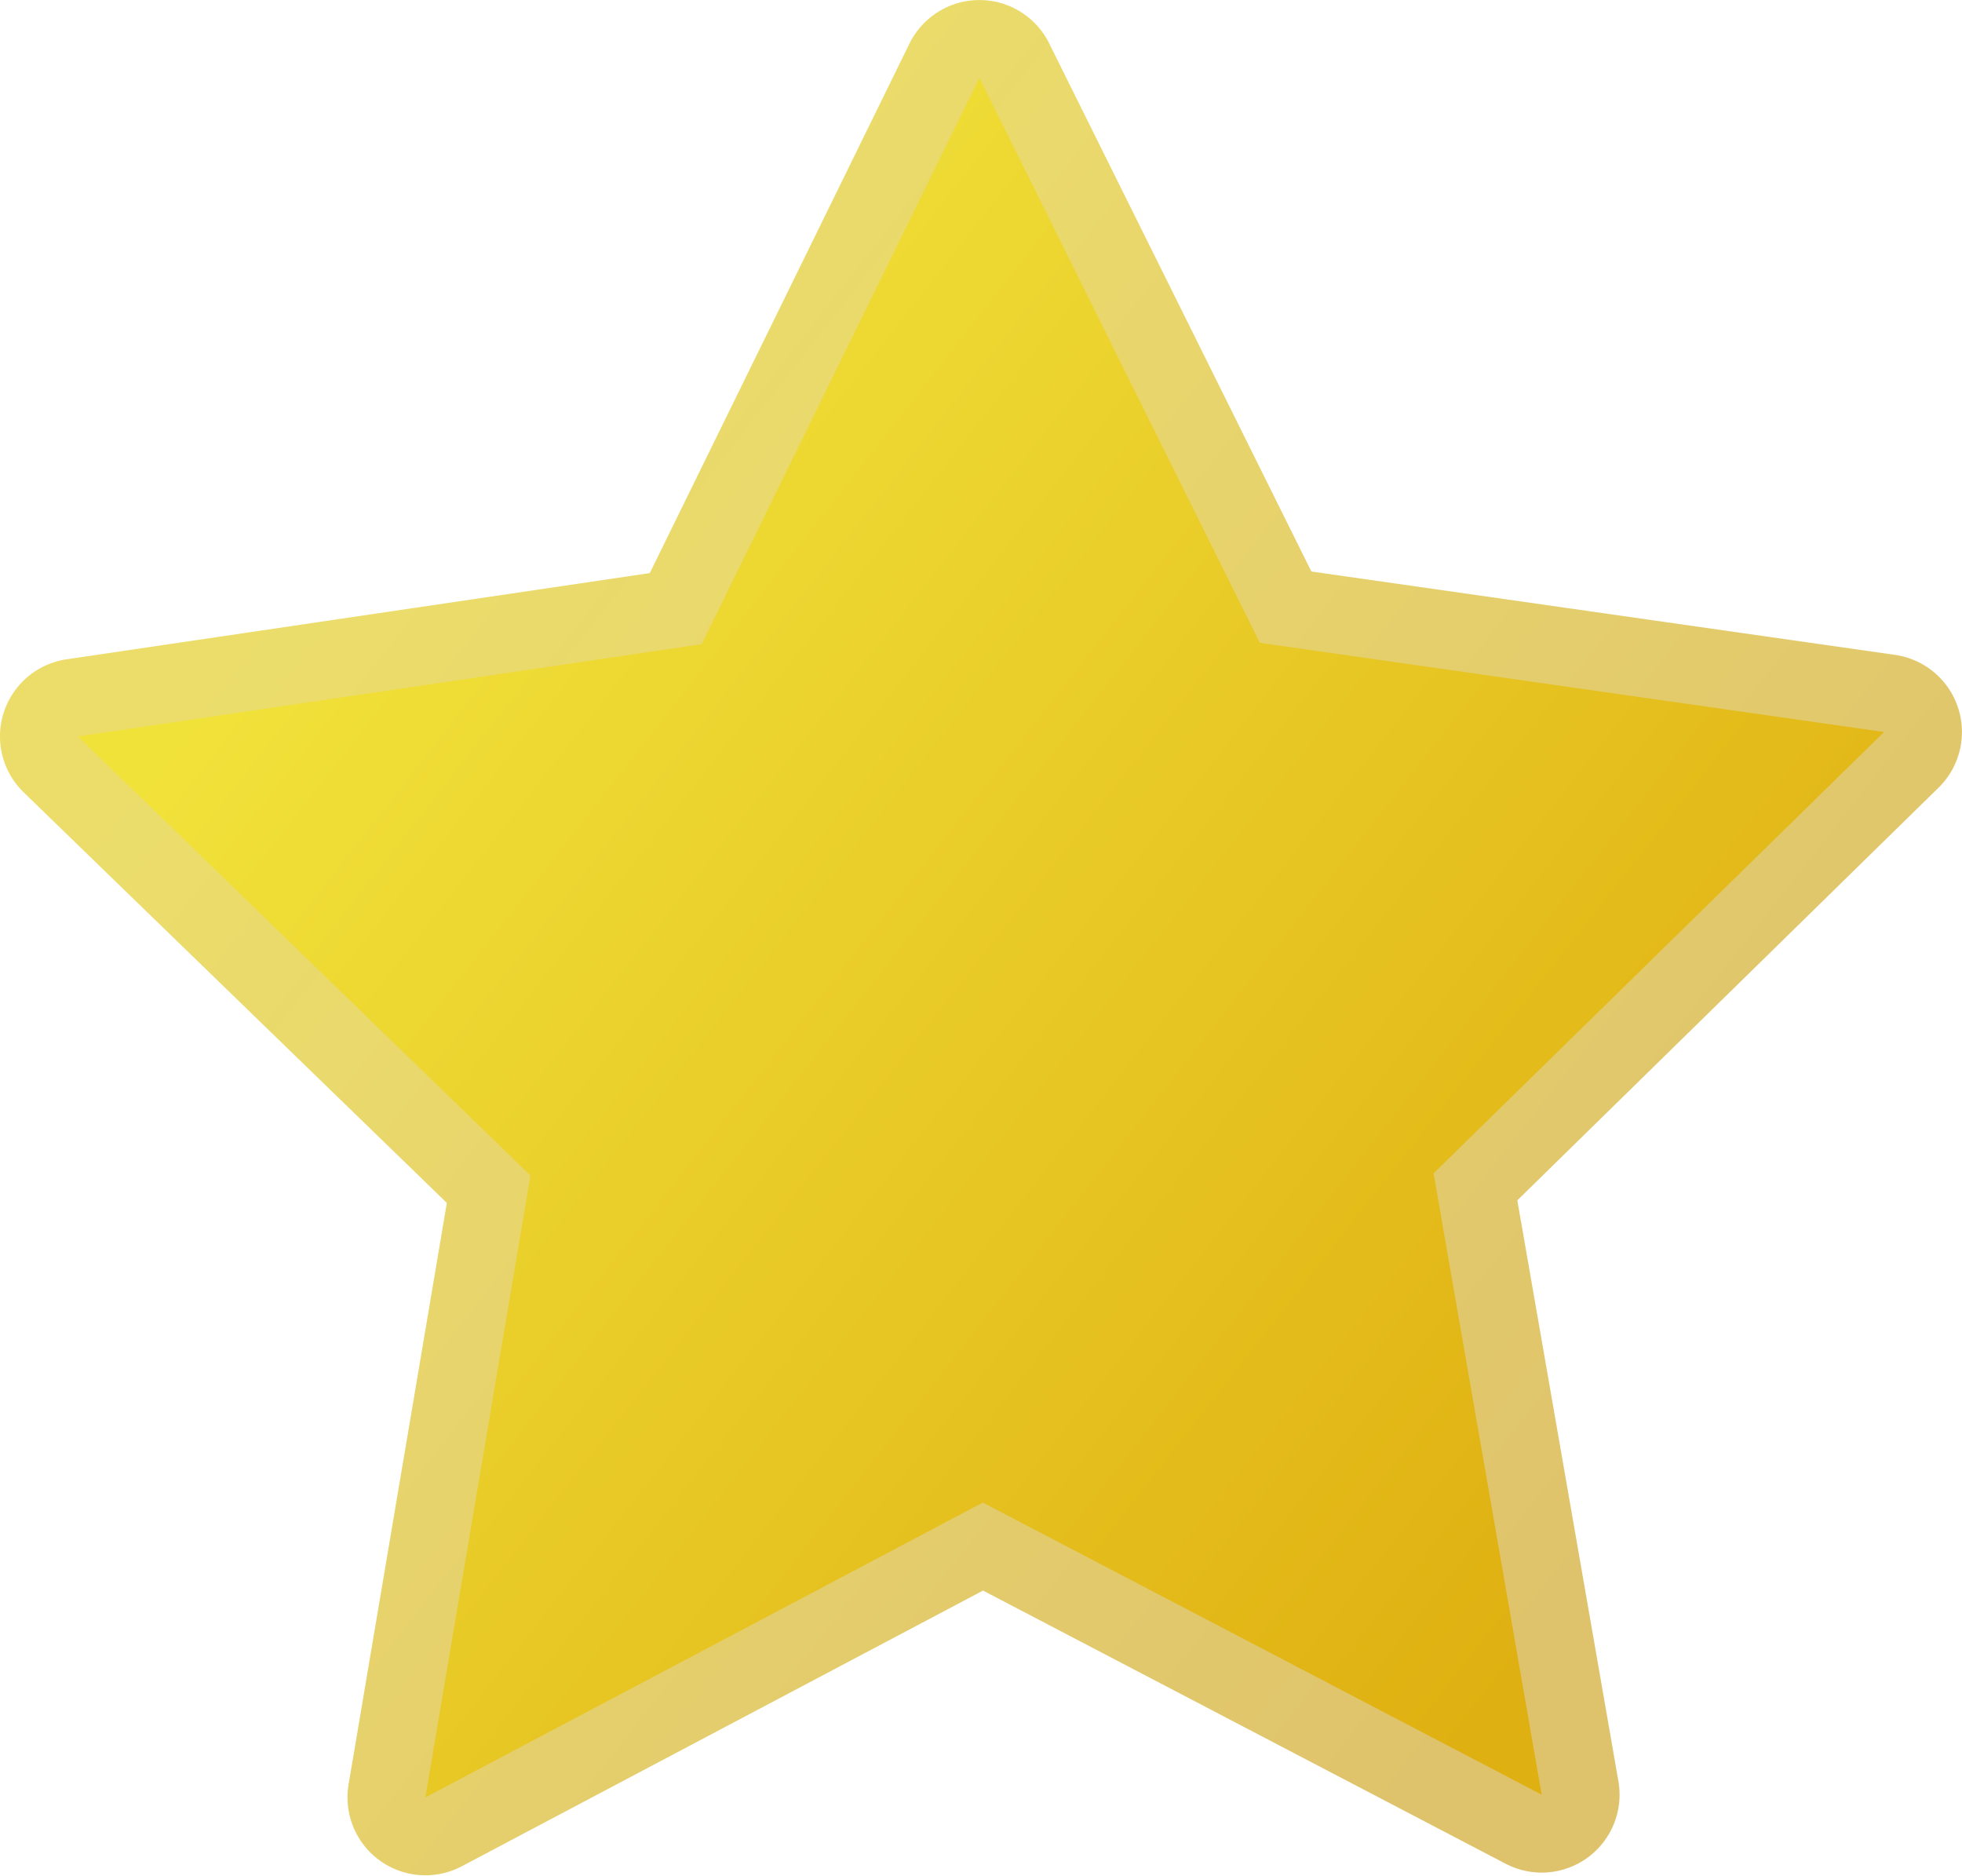
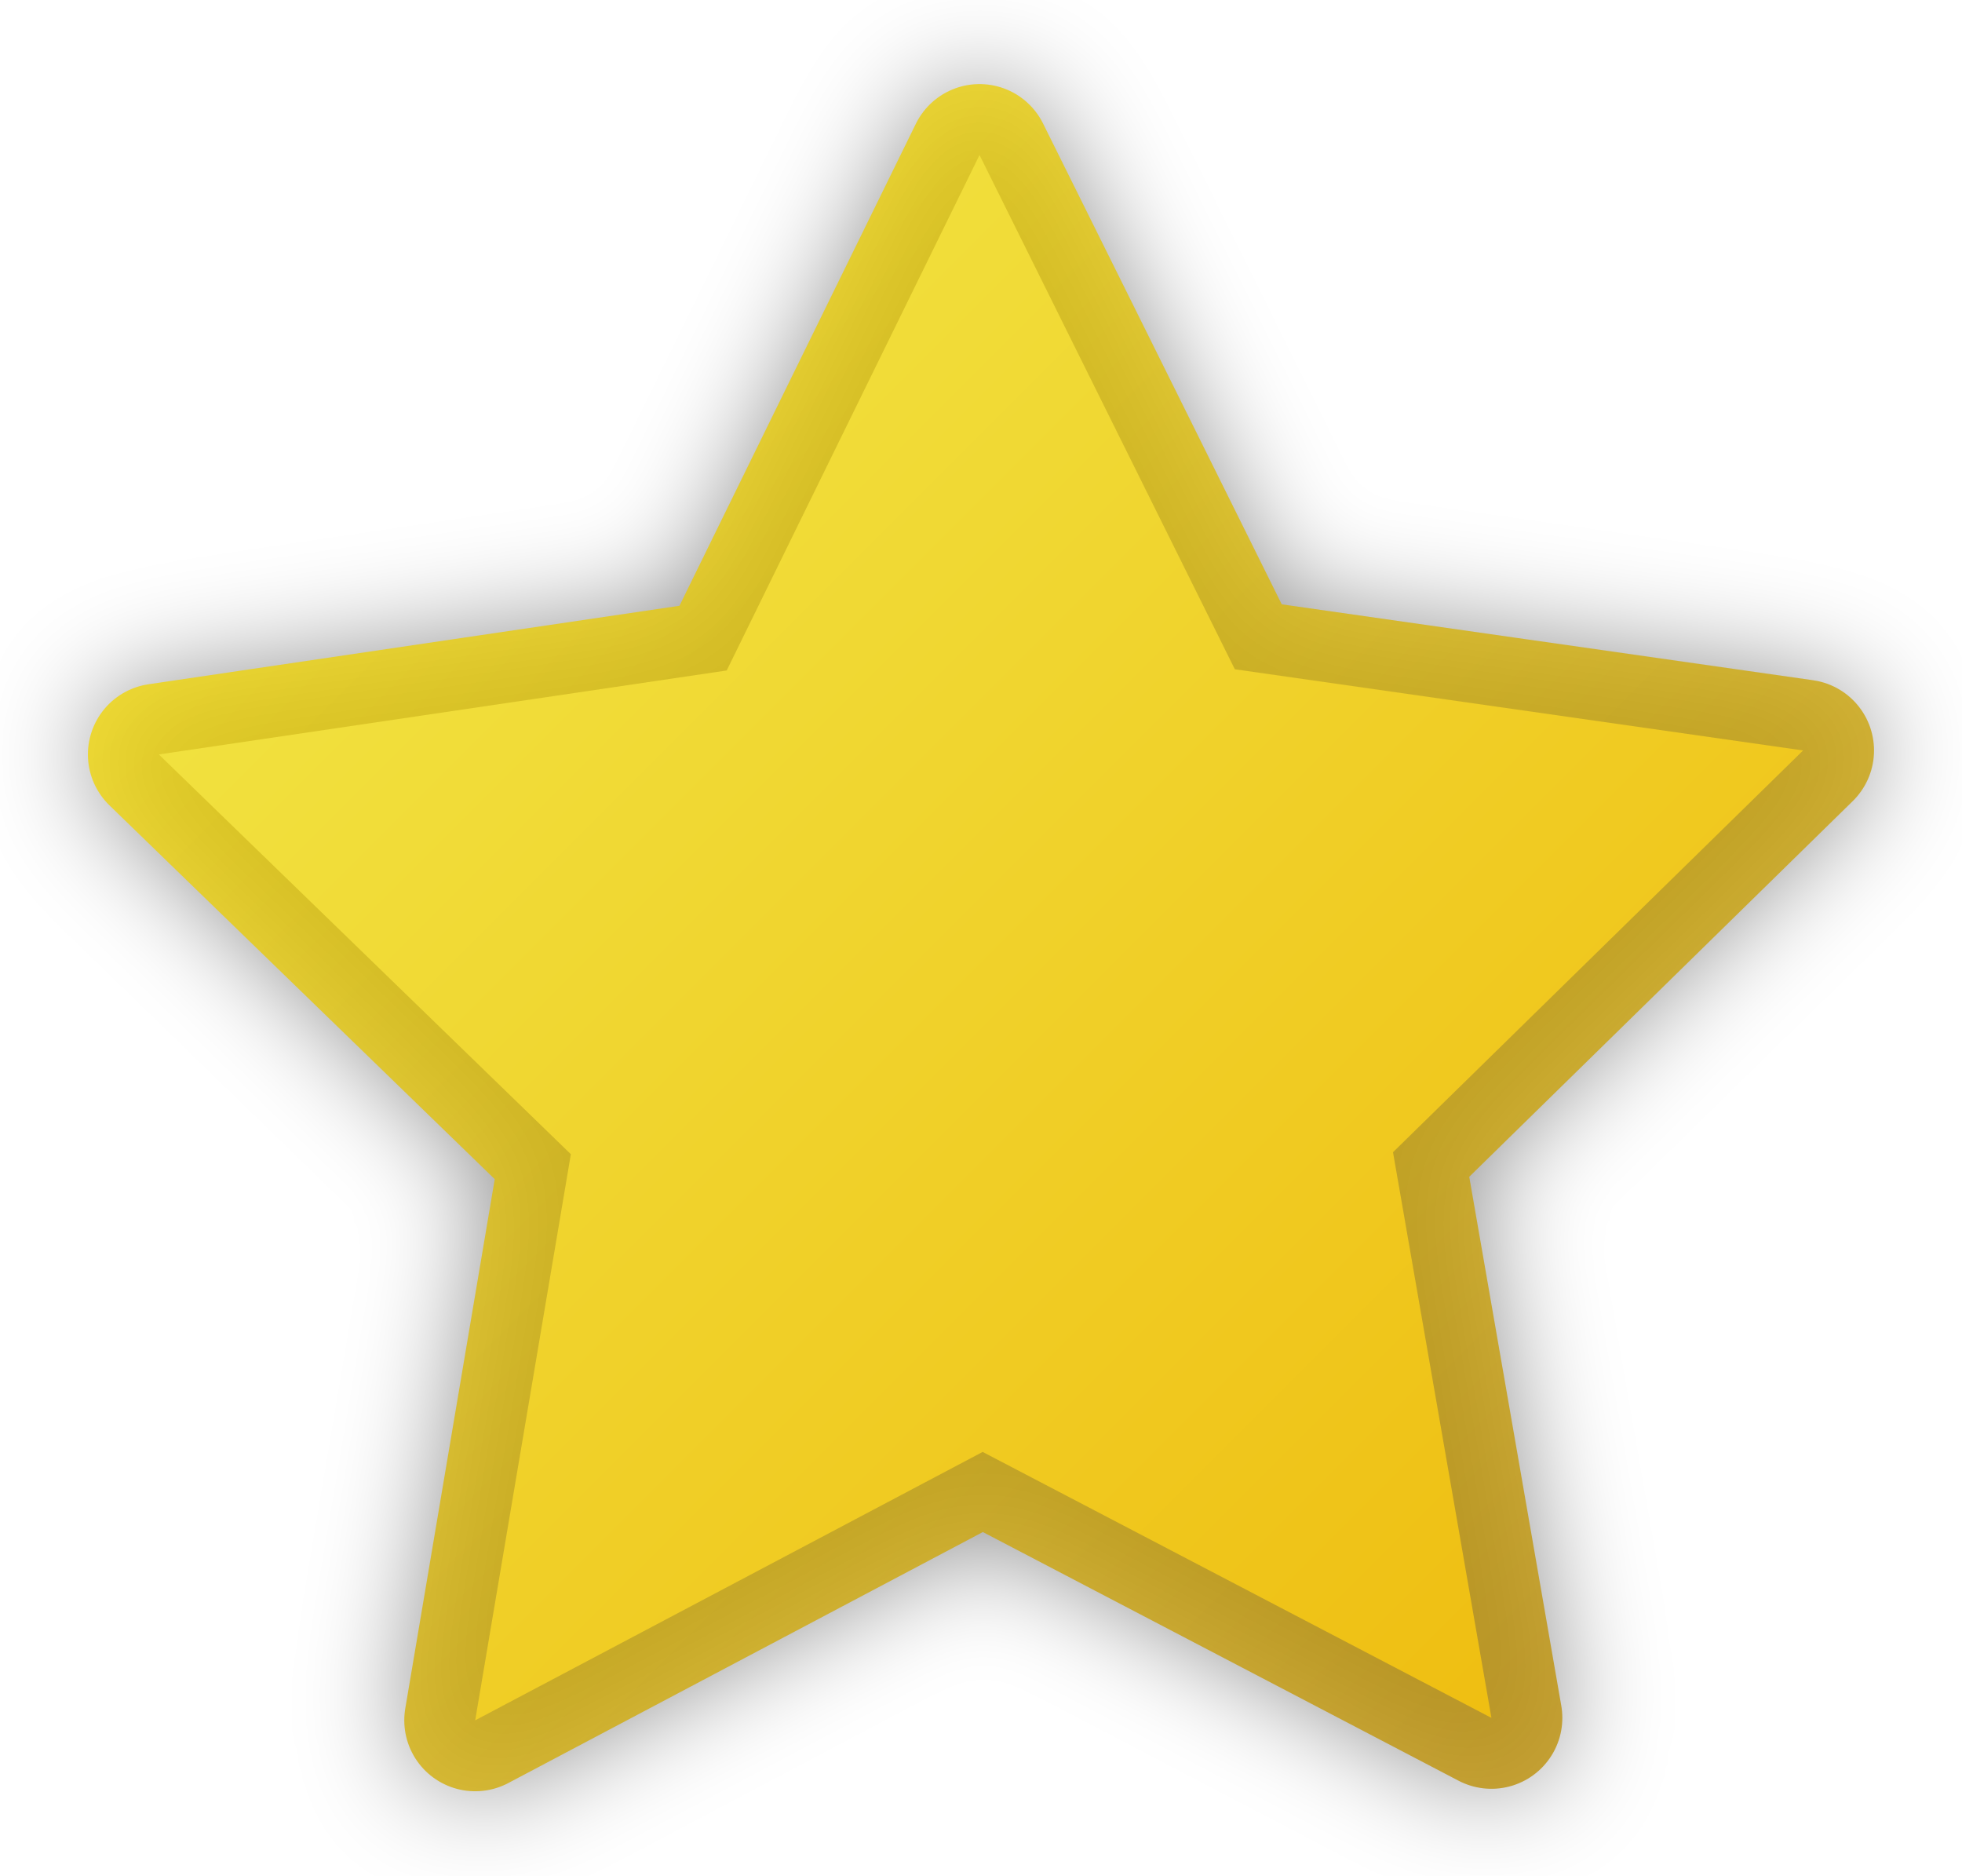
<svg xmlns="http://www.w3.org/2000/svg" id="svg1" width="196.68mm" height="187.95mm" version="1.1" viewBox="0 0 196.68 187.95" xml:space="preserve">
  <defs id="defs1">
-     <linearGradient id="linearGradient6" x1="37.841" x2="171.45" y1="50.088" y2="154.82" gradientUnits="userSpaceOnUse">
-       <stop id="stop5" stop-color="#e0c90f" stop-opacity=".75" offset="0" />
-       <stop id="stop6" stop-color="#cb9d0f" stop-opacity=".746" offset="1" />
+     <linearGradient id="linearGradient6" x1="34.545" x2="177.56" y1="35.583" y2="178.6" gradientUnits="userSpaceOnUse">
+       <stop id="stop5" stop-color="#f0d70f" offset="0" />
+       <stop id="stop6" stop-color="#be920e" offset="1" />
    </linearGradient>
-     <linearGradient id="linearGradient8" x1="37.841" x2="171.45" y1="50.088" y2="154.82" gradientUnits="userSpaceOnUse">
-       <stop id="stop7" stop-color="#f1e23a" offset="0" />
-       <stop id="stop8" stop-color="#dfb011" offset="1" />
+     <linearGradient id="linearGradient8" x1="34.545" x2="177.56" y1="35.583" y2="178.6" gradientUnits="userSpaceOnUse">
+       <stop id="stop7" stop-color="#f1e341" offset="0" />
+       <stop id="stop8" stop-color="#efbd10" offset="1" />
    </linearGradient>
+     <filter id="filter4" x="-.123" y="-.129" width="1.245" height="1.258" color-interpolation-filters="sRGB">
+       <feFlood id="feFlood3" flood-color="rgb(0,0,0)" flood-opacity=".498" in="SourceGraphic" result="flood" />
+       <feGaussianBlur id="feGaussianBlur3" in="SourceGraphic" result="blur" stdDeviation="6" />
+       <feOffset id="feOffset3" dx="0" dy="0" in="blur" result="offset" />
+       <feComposite id="feComposite3" in="flood" in2="offset" operator="in" result="comp1" />
+       <feComposite id="feComposite4" in="SourceGraphic" in2="comp1" result="comp2" />
+     </filter>
  </defs>
-   <g id="layer2" transform="translate(-.69891 -6.2817)">
+   <g id="layer2" transform="matrix(.91036 0 0 .91036 8.179 2.7062)" filter="url(#filter4)">
    <path id="path1" transform="matrix(.968 0 0 .968 3.1717 3.4972)" d="m157.1 188.7-57.875-30.248-57.728 30.528 10.883-64.389-46.872-45.469 64.601-9.547 28.759-58.629 29.042 58.489 64.646 9.234-46.652 45.695z" fill="url(#linearGradient8)" stroke="url(#linearGradient6)" stroke-linecap="round" stroke-linejoin="round" stroke-opacity=".819" stroke-width="16.132" style="paint-order:stroke fill markers" />
  </g>
</svg>
